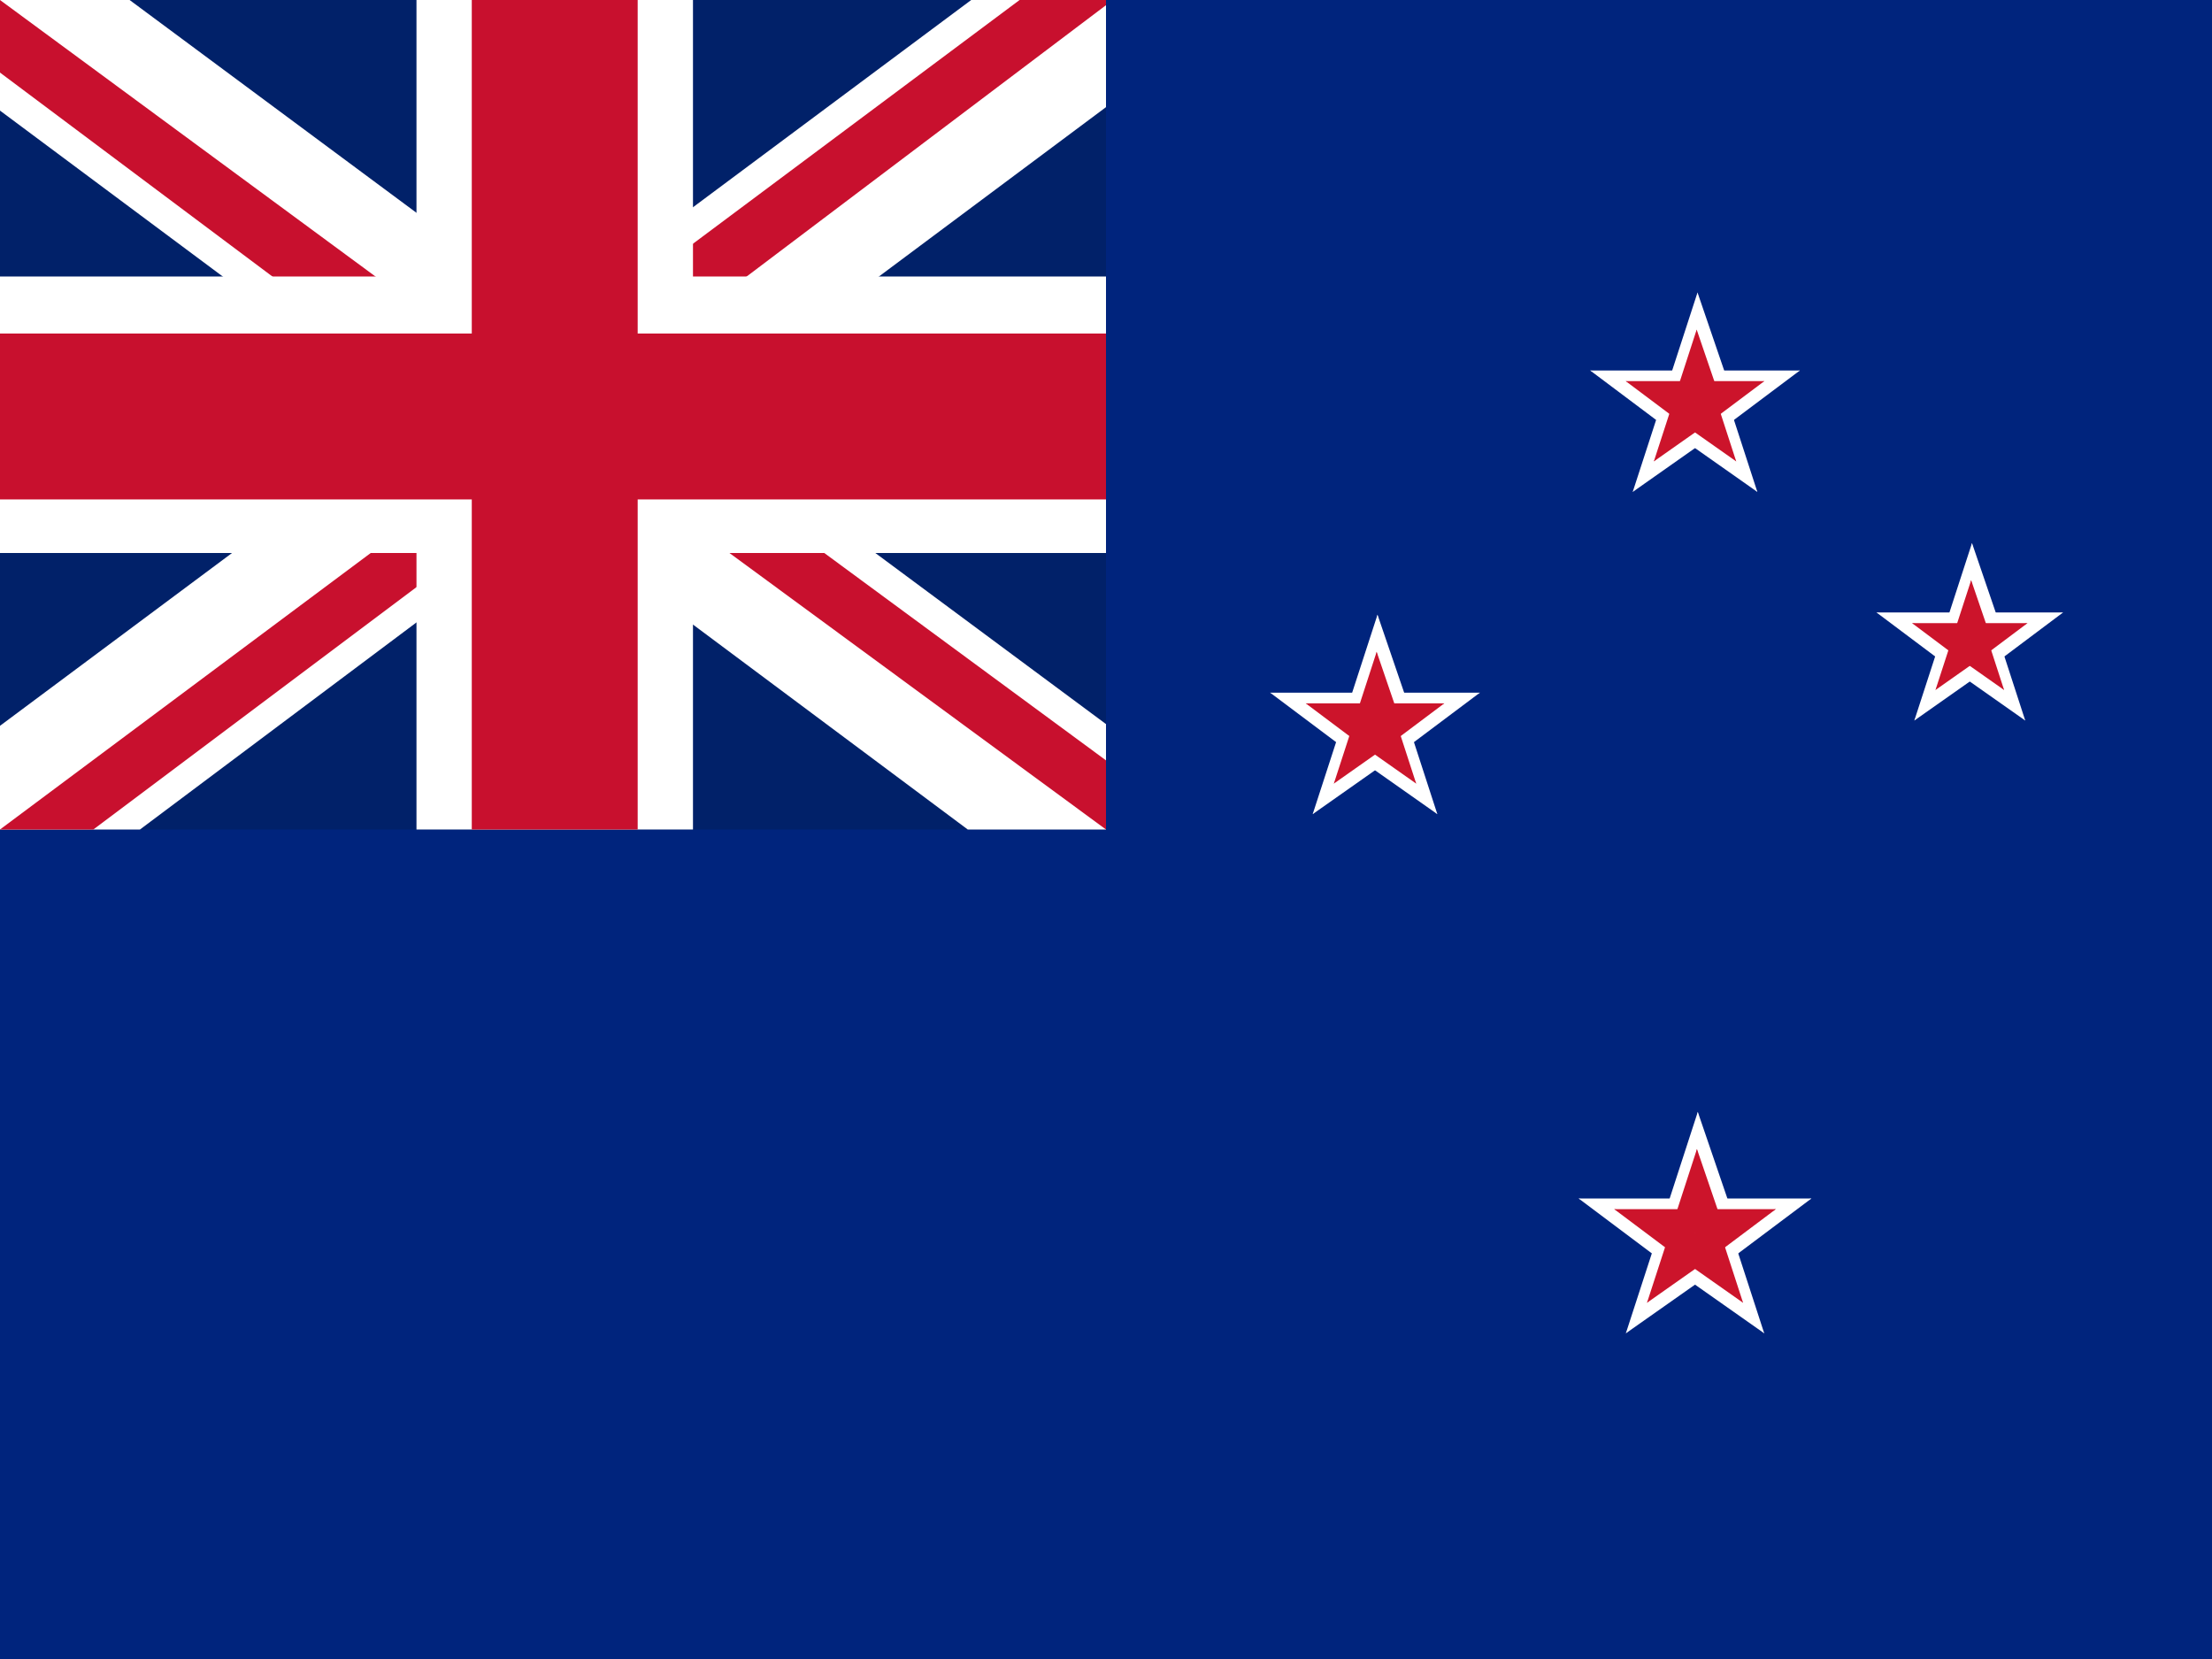
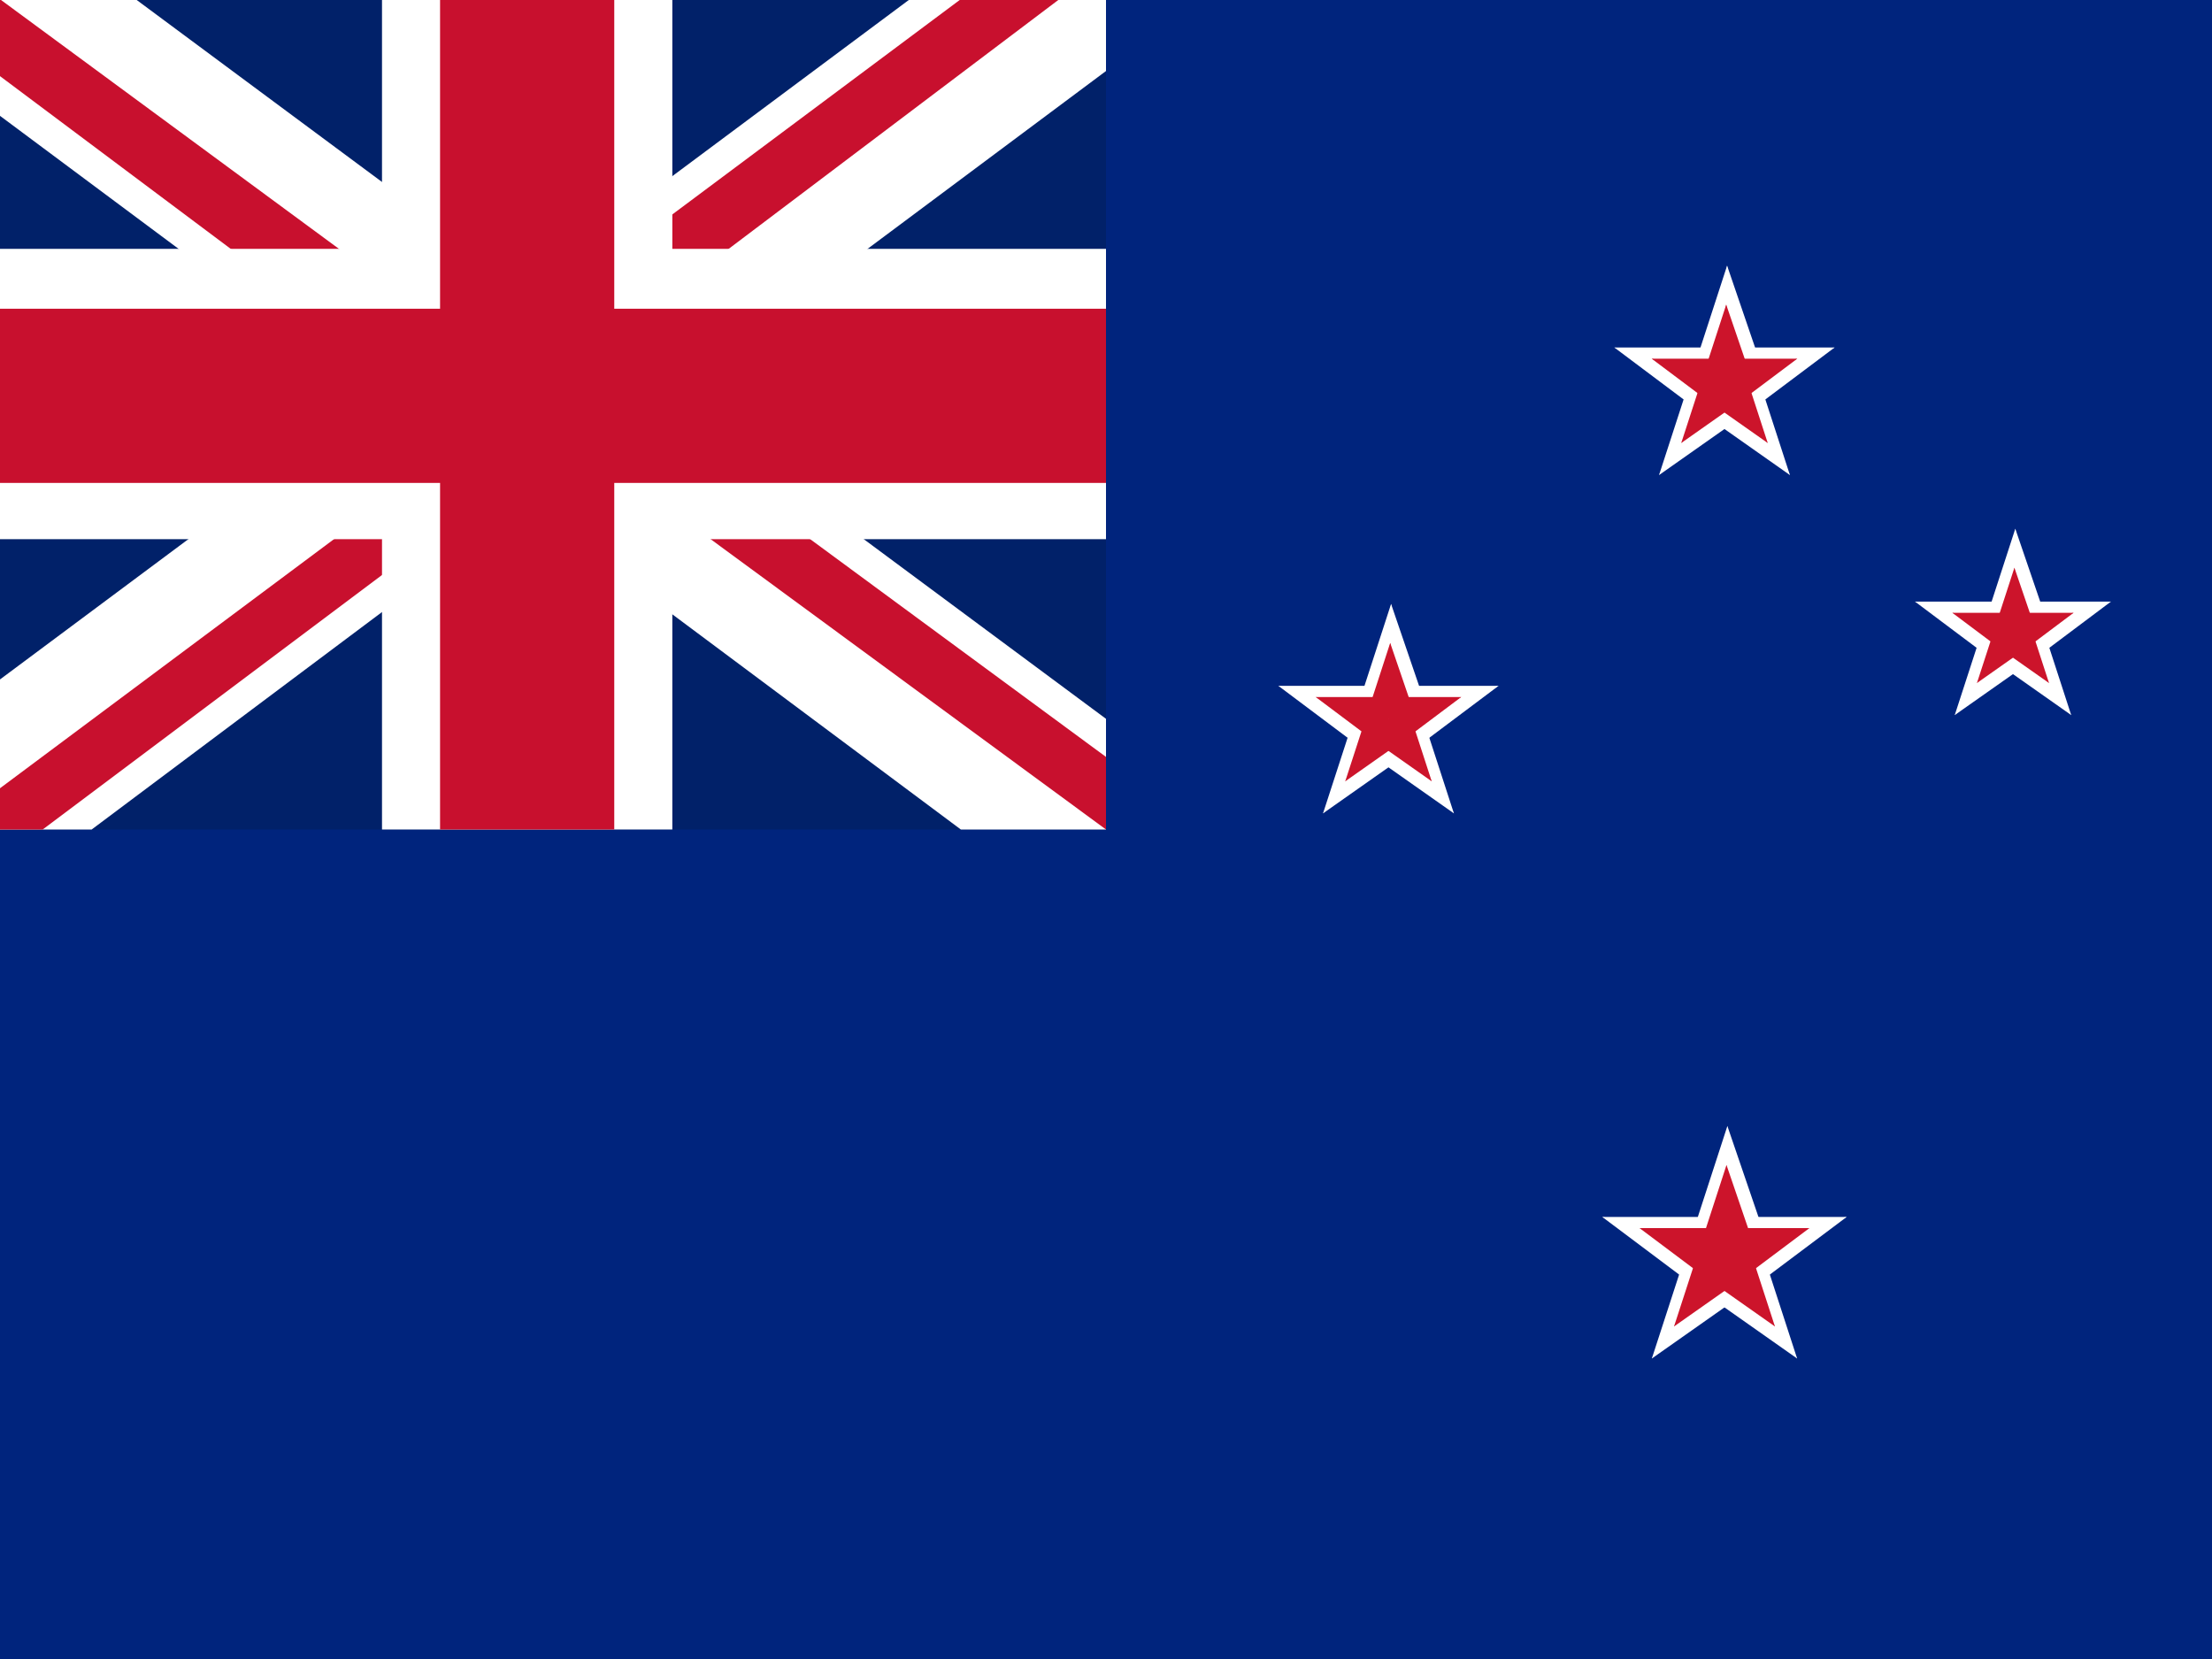
<svg xmlns="http://www.w3.org/2000/svg" xmlns:xlink="http://www.w3.org/1999/xlink" id="flag-icons-nz" viewBox="0 0 640 480">
-   <defs>
-     <g id="nz-b">
-       <g id="nz-a">
-         <path d="M0-.3v.5l1-.5z" />
-         <path d="M.2.3 0-.1l1-.2z" />
+   <g data-debord="1" transform="translate(-16 -12) scale(1.05)">
+     <defs>
+       <g id="nz-b">
+         <g id="nz-a">
+           <path d="M0-.3v.5l1-.5z" />
+           <path d="M.2.3 0-.1l1-.2z" />
+         </g>
+         <use xlink:href="#nz-a" transform="scale(-1 1)" />
+         <use xlink:href="#nz-a" transform="rotate(72 0 0)" />
+         <use xlink:href="#nz-a" transform="rotate(-72 0 0)" />
+         <use xlink:href="#nz-a" transform="scale(-1 1)rotate(72)" />
      </g>
-       <use xlink:href="#nz-a" transform="scale(-1 1)" />
-       <use xlink:href="#nz-a" transform="rotate(72 0 0)" />
-       <use xlink:href="#nz-a" transform="rotate(-72 0 0)" />
-       <use xlink:href="#nz-a" transform="scale(-1 1)rotate(72)" />
+     </defs>
+     <path fill="#00247d" fill-rule="evenodd" d="M0 0h640v480H0z" />
+     <g transform="translate(-111 36.1)scale(.66825)">
+       <use xlink:href="#nz-b" width="100%" height="100%" fill="#fff" transform="translate(900 120)scale(45.4)" />
+       <use xlink:href="#nz-b" width="100%" height="100%" fill="#cc142b" transform="matrix(30 0 0 30 900 120)" />
    </g>
-   </defs>
-   <path fill="#00247d" fill-rule="evenodd" d="M0 0h640v480H0z" />
-   <g transform="translate(-111 36.1)scale(.66825)">
-     <use xlink:href="#nz-b" width="100%" height="100%" fill="#fff" transform="translate(900 120)scale(45.4)" />
-     <use xlink:href="#nz-b" width="100%" height="100%" fill="#cc142b" transform="matrix(30 0 0 30 900 120)" />
+     <g transform="rotate(82 525.2 114.6)scale(.66825)">
+       <use xlink:href="#nz-b" width="100%" height="100%" fill="#fff" transform="rotate(-82 519 -457.7)scale(40.4)" />
+       <use xlink:href="#nz-b" width="100%" height="100%" fill="#cc142b" transform="rotate(-82 519 -457.7)scale(25)" />
+     </g>
+     <g transform="rotate(82 525.2 114.6)scale(.66825)">
+       <use xlink:href="#nz-b" width="100%" height="100%" fill="#fff" transform="rotate(-82 668.6 -327.7)scale(45.4)" />
+       <use xlink:href="#nz-b" width="100%" height="100%" fill="#cc142b" transform="rotate(-82 668.6 -327.7)scale(30)" />
+     </g>
+     <g transform="translate(-111 36.1)scale(.66825)">
+       <use xlink:href="#nz-b" width="100%" height="100%" fill="#fff" transform="translate(900 480)scale(50.4)" />
+       <use xlink:href="#nz-b" width="100%" height="100%" fill="#cc142b" transform="matrix(35 0 0 35 900 480)" />
+     </g>
+     <path fill="#012169" d="M0 0h320v240H0z" />
+     <path fill="#fff" d="m37.5 0 122 90.5L281 0h39v31l-120 89.5 120 89V240h-40l-120-89.5L40.5 240H0v-30l119.5-89L0 32V0z" />
+     <path fill="#c8102e" d="M212 140.5 320 220v20l-135.5-99.5zm-92 10 3 17.5-96 72H0zM320 0v1.5l-124.5 94 1-22L295 0zM0 0l119.5 88h-30L0 21z" />
+     <path fill="#fff" d="M120.5 0v240h80V0zM0 80v80h320V80z" />
+     <path fill="#c8102e" d="M0 96.5v48h320v-48zM136.5 0v240h48V0z" />
  </g>
-   <g transform="rotate(82 525.2 114.6)scale(.66825)">
-     <use xlink:href="#nz-b" width="100%" height="100%" fill="#fff" transform="rotate(-82 519 -457.7)scale(40.4)" />
-     <use xlink:href="#nz-b" width="100%" height="100%" fill="#cc142b" transform="rotate(-82 519 -457.7)scale(25)" />
-   </g>
-   <g transform="rotate(82 525.2 114.6)scale(.66825)">
-     <use xlink:href="#nz-b" width="100%" height="100%" fill="#fff" transform="rotate(-82 668.6 -327.7)scale(45.4)" />
-     <use xlink:href="#nz-b" width="100%" height="100%" fill="#cc142b" transform="rotate(-82 668.6 -327.7)scale(30)" />
-   </g>
-   <g transform="translate(-111 36.1)scale(.66825)">
-     <use xlink:href="#nz-b" width="100%" height="100%" fill="#fff" transform="translate(900 480)scale(50.4)" />
-     <use xlink:href="#nz-b" width="100%" height="100%" fill="#cc142b" transform="matrix(35 0 0 35 900 480)" />
-   </g>
-   <path fill="#012169" d="M0 0h320v240H0z" />
-   <path fill="#fff" d="m37.5 0 122 90.5L281 0h39v31l-120 89.5 120 89V240h-40l-120-89.5L40.5 240H0v-30l119.5-89L0 32V0z" />
-   <path fill="#c8102e" d="M212 140.5 320 220v20l-135.5-99.5zm-92 10 3 17.5-96 72H0zM320 0v1.5l-124.5 94 1-22L295 0zM0 0l119.5 88h-30L0 21z" />
-   <path fill="#fff" d="M120.5 0v240h80V0zM0 80v80h320V80z" />
-   <path fill="#c8102e" d="M0 96.5v48h320v-48zM136.5 0v240h48V0z" />
</svg>
